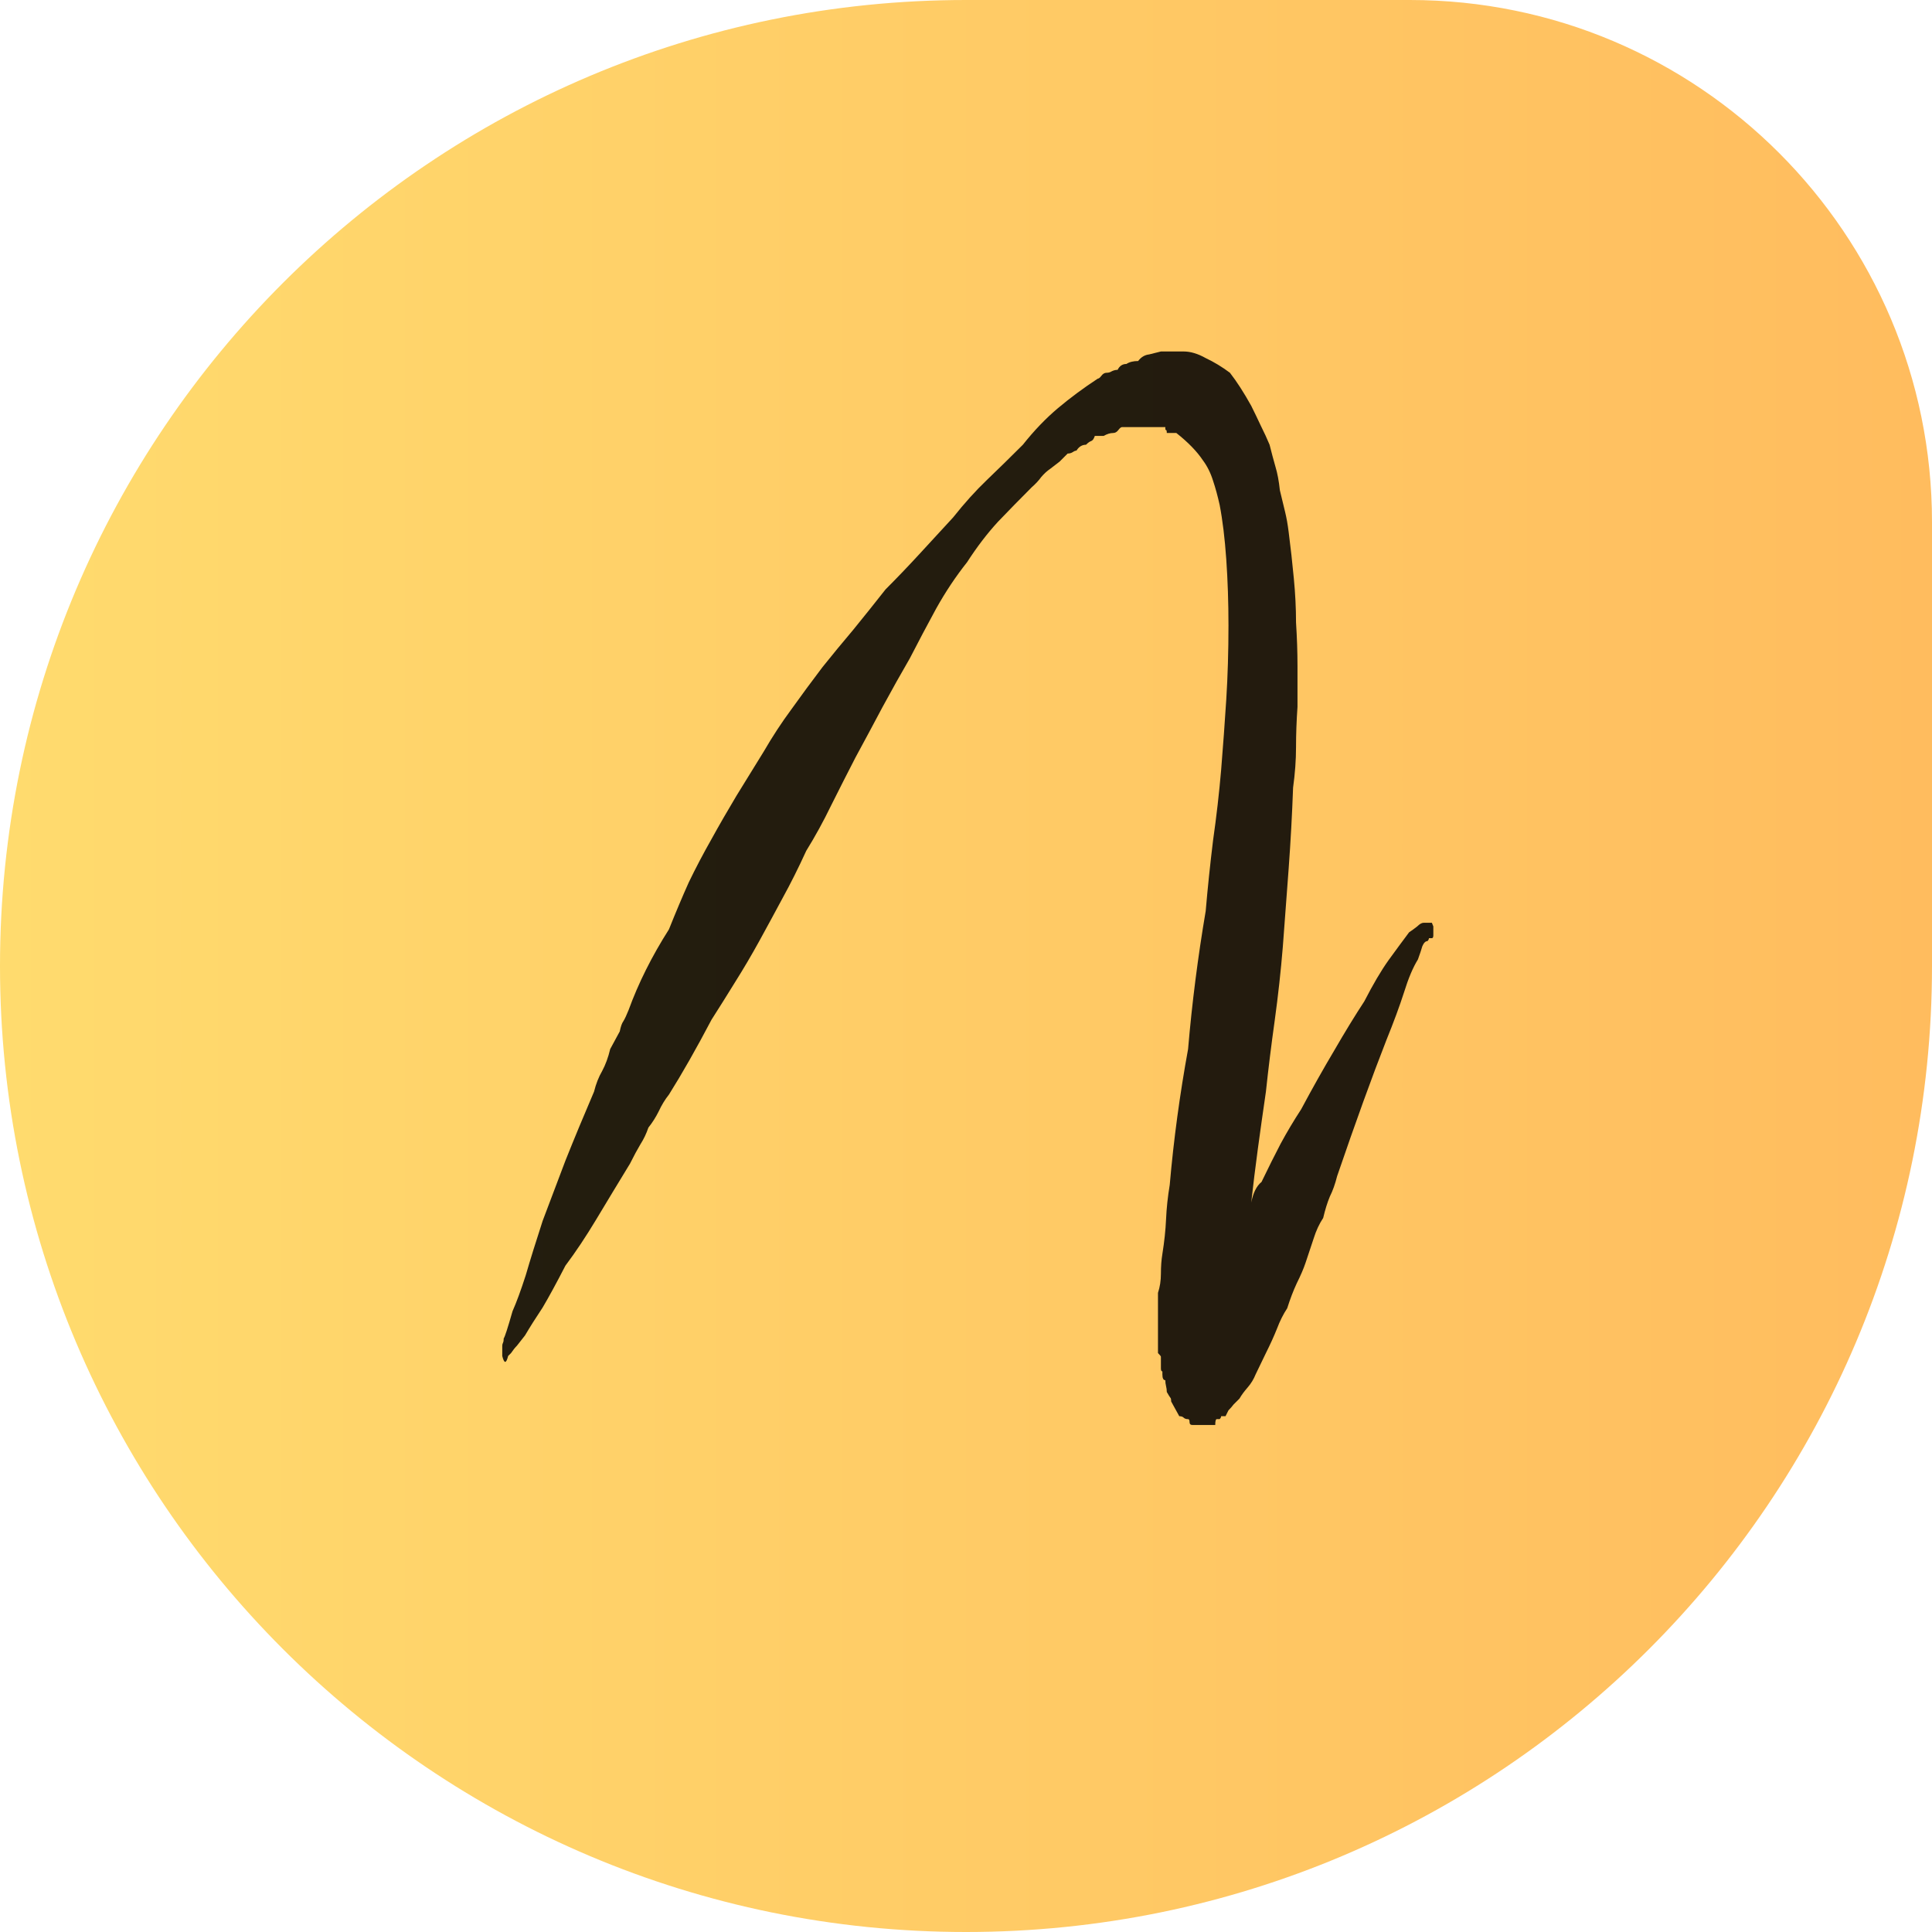
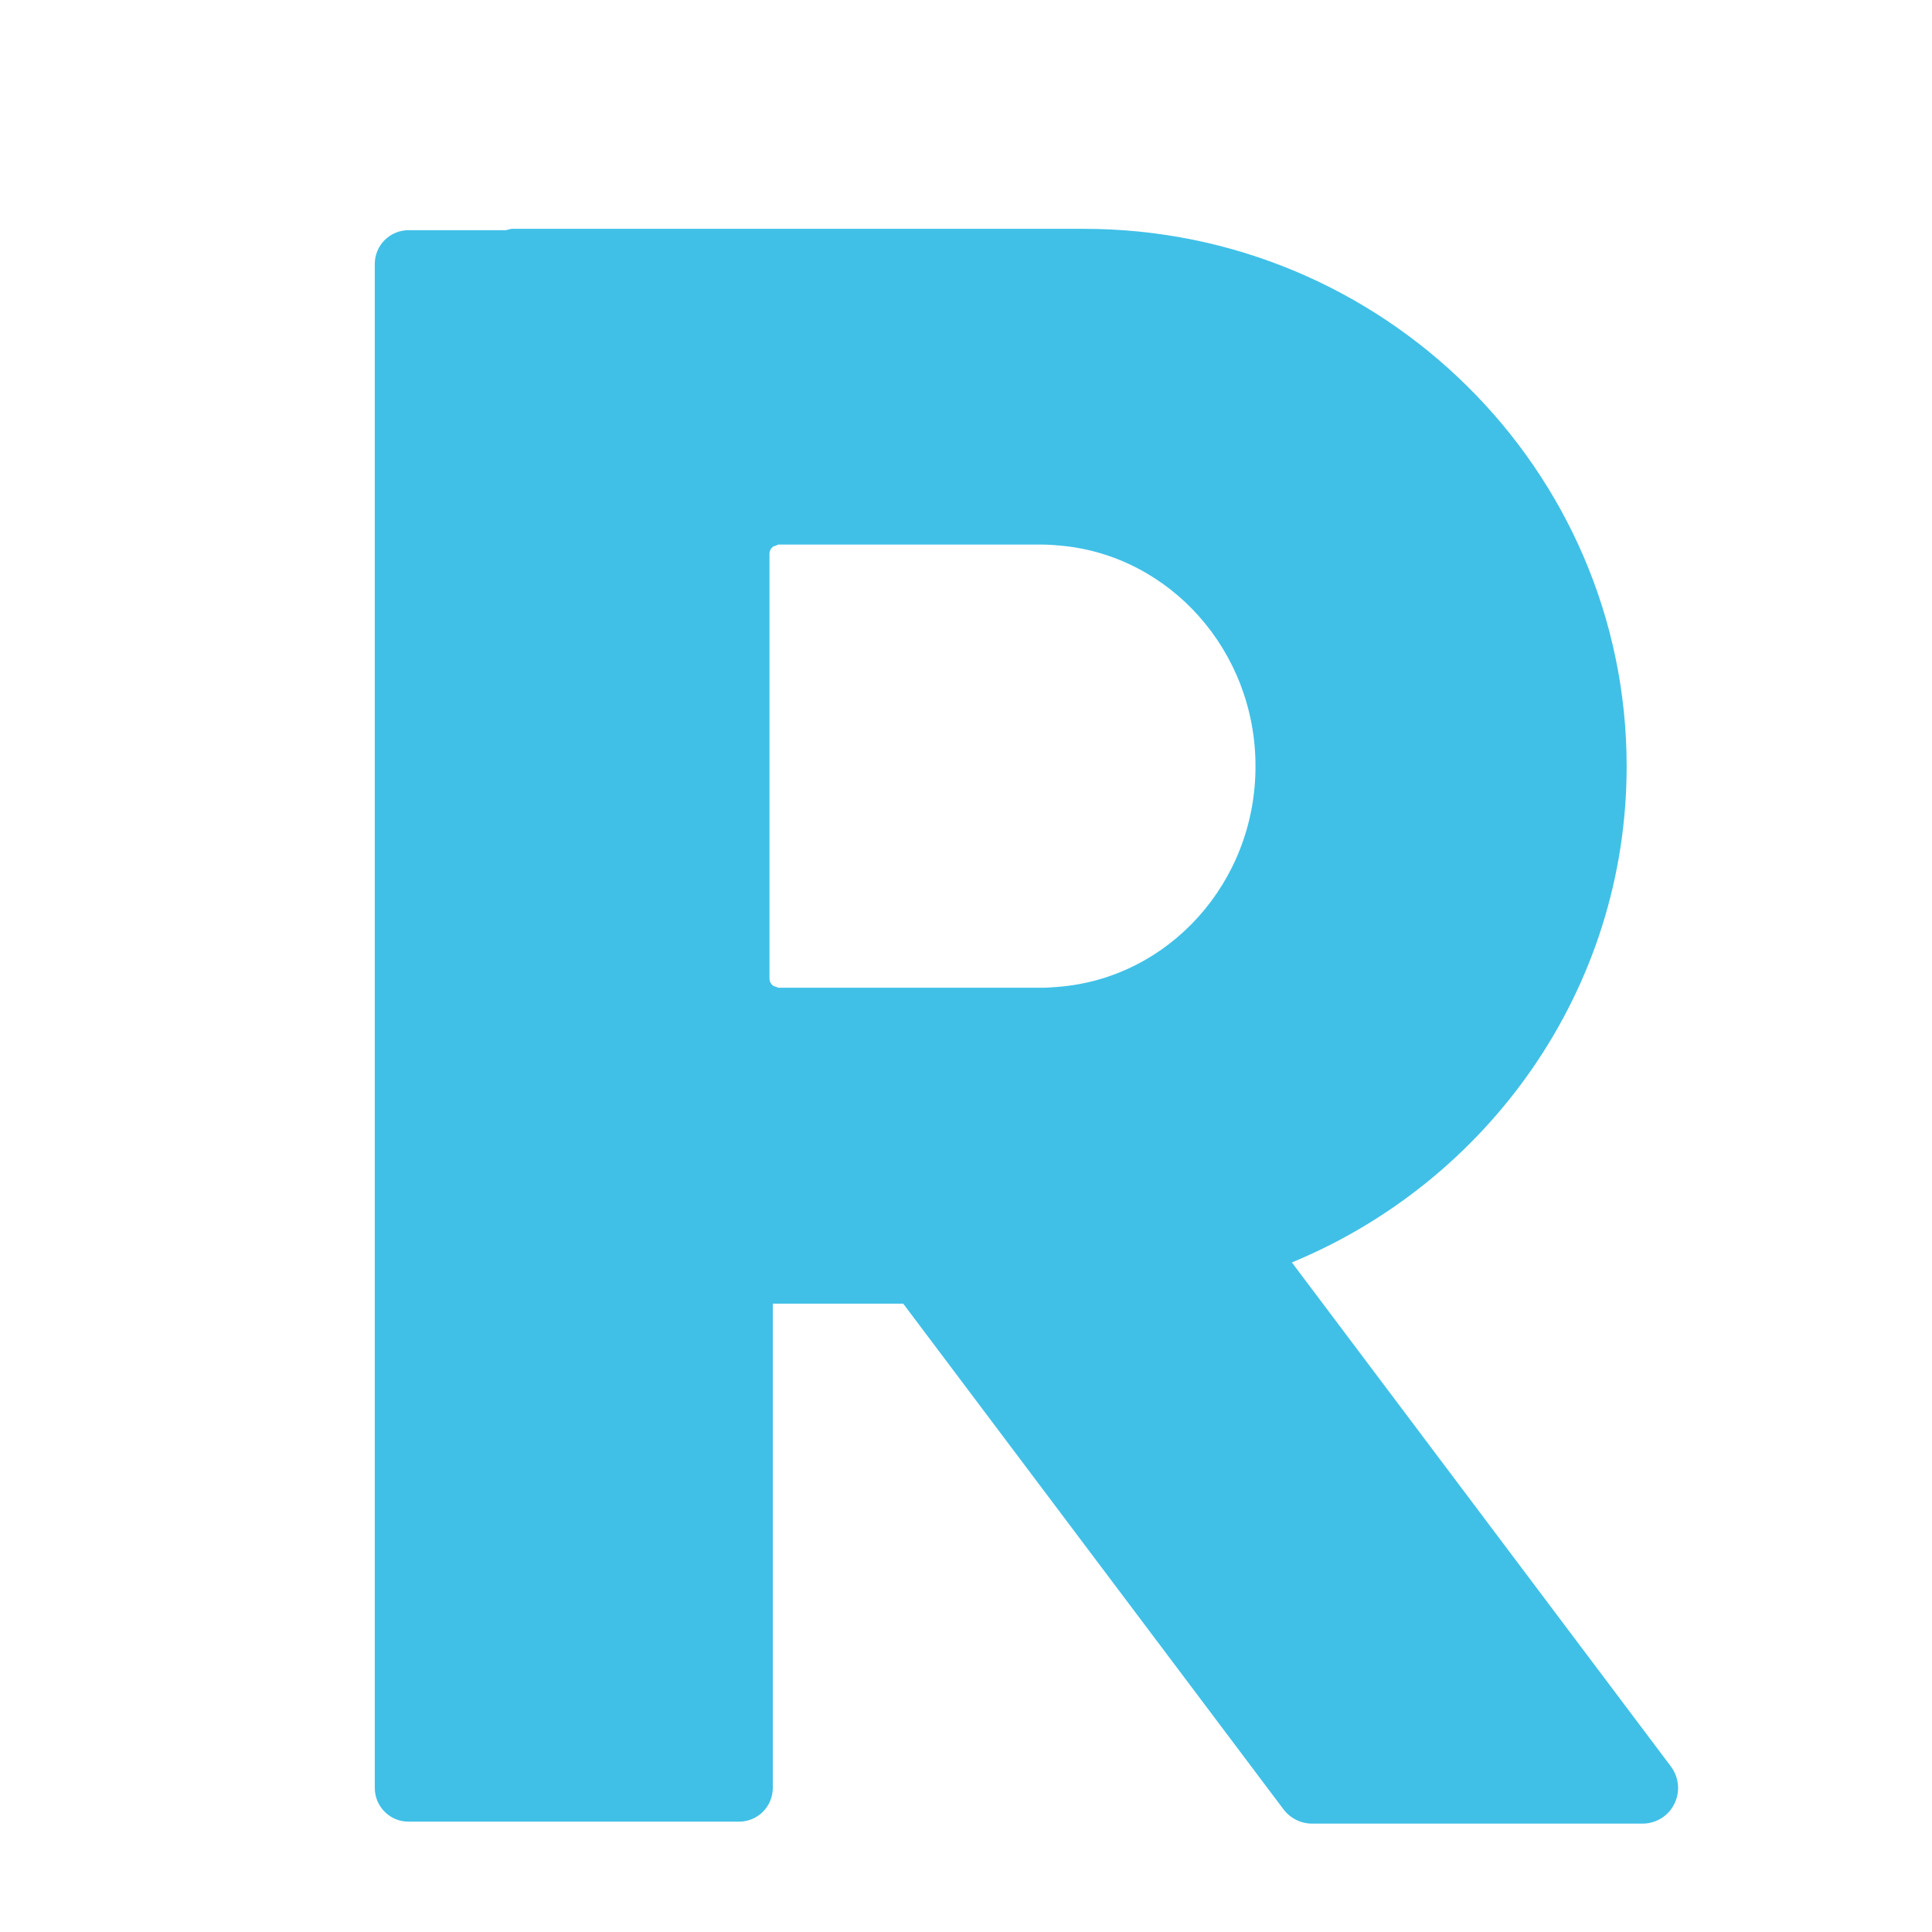
- <svg xmlns="http://www.w3.org/2000/svg" width="185" height="185" viewBox="0 0 185 185" fill="none">
-   <path d="M0 92.5C0 41.414 41.414 0 92.5 0H135C162.614 0 185 22.386 185 50V92.5C185 143.586 143.586 185 92.5 185V185C41.414 185 0 143.586 0 92.5V92.5Z" fill="url(#paint0_linear_13_13)" />
-   <path d="M137.109 88.359C137.109 88.359 137.156 88.477 137.25 88.711V88.992C137.25 89.18 137.25 89.367 137.25 89.555C137.25 89.742 137.203 89.836 137.109 89.836H136.828C136.828 89.93 136.781 90.023 136.688 90.117C136.5 90.117 136.336 90.281 136.195 90.609C136.102 90.938 135.961 91.359 135.773 91.875C135.305 92.625 134.859 93.68 134.438 95.039C134.016 96.352 133.453 97.875 132.75 99.609C131.391 103.078 129.82 107.414 128.039 112.617C127.852 113.367 127.617 114.023 127.336 114.586C127.102 115.148 126.891 115.828 126.703 116.625C126.328 117.188 126.023 117.844 125.789 118.594C125.555 119.297 125.297 120.07 125.016 120.914C124.828 121.477 124.547 122.133 124.172 122.883C123.844 123.586 123.539 124.383 123.258 125.273C122.883 125.836 122.555 126.492 122.273 127.242C121.992 127.945 121.641 128.719 121.219 129.562L120.234 131.602C120.047 132.07 119.789 132.492 119.461 132.867C119.133 133.242 118.875 133.594 118.688 133.922C118.5 134.109 118.312 134.297 118.125 134.484C117.984 134.672 117.82 134.859 117.633 135.047L117.352 135.609H116.93C116.93 135.703 116.883 135.797 116.789 135.891H116.508C116.414 135.891 116.367 136.078 116.367 136.453H116.086H115.945H115.664H115.453H115.172H114.75H114.609H114.188C114 136.453 113.906 136.359 113.906 136.172C113.906 135.984 113.859 135.891 113.766 135.891C113.578 135.891 113.438 135.844 113.344 135.75C113.25 135.656 113.109 135.609 112.922 135.609L112.148 134.203C112.148 134.016 112.125 133.898 112.078 133.852C112.031 133.805 111.914 133.617 111.727 133.289C111.727 133.102 111.703 132.914 111.656 132.727C111.609 132.539 111.586 132.352 111.586 132.164C111.398 132.164 111.305 131.977 111.305 131.602V131.32C111.211 131.32 111.164 131.227 111.164 131.039V130.758C111.164 130.289 111.164 130.008 111.164 129.914C111.164 129.867 111.07 129.75 110.883 129.562V129V128.719V125.555V123.797C111.07 123.234 111.164 122.625 111.164 121.969C111.164 121.266 111.211 120.633 111.305 120.07C111.492 118.898 111.609 117.797 111.656 116.766C111.703 115.688 111.82 114.586 112.008 113.461C112.383 109.148 112.969 104.812 113.766 100.453C113.953 98.25 114.188 96.047 114.469 93.844C114.75 91.641 115.078 89.438 115.453 87.234C115.641 85.031 115.875 82.781 116.156 80.484C116.484 78.188 116.742 75.938 116.93 73.734C117.117 71.438 117.281 69.188 117.422 66.984C117.562 64.734 117.633 62.367 117.633 59.883C117.633 57.68 117.562 55.57 117.422 53.555C117.281 51.539 117.07 49.805 116.789 48.352C116.602 47.508 116.391 46.734 116.156 46.031C115.922 45.281 115.594 44.625 115.172 44.062C114.609 43.219 113.766 42.352 112.641 41.461H111.727C111.727 41.273 111.703 41.18 111.656 41.18C111.609 41.18 111.586 41.133 111.586 41.039V40.898H111.164H110.32H109.406H108.562H107.438C107.344 40.898 107.227 40.992 107.086 41.18C106.945 41.367 106.781 41.461 106.594 41.461C106.312 41.461 106.008 41.555 105.68 41.742H104.836C104.742 42.023 104.625 42.188 104.484 42.234C104.344 42.281 104.18 42.398 103.992 42.586C103.617 42.586 103.312 42.773 103.078 43.148C102.984 43.148 102.867 43.195 102.727 43.289C102.586 43.383 102.422 43.43 102.234 43.43C101.953 43.711 101.695 43.969 101.461 44.203C101.227 44.391 100.922 44.625 100.547 44.906C100.266 45.094 99.984 45.352 99.703 45.68C99.469 46.008 99.164 46.336 98.789 46.664C97.711 47.742 96.633 48.844 95.555 49.969C94.523 51.094 93.539 52.383 92.602 53.836C91.523 55.195 90.539 56.672 89.648 58.266C88.805 59.812 87.961 61.406 87.117 63.047C86.273 64.5 85.406 66.047 84.516 67.688C83.672 69.281 82.805 70.898 81.914 72.539C81.164 73.992 80.391 75.516 79.594 77.109C78.844 78.656 78.047 80.109 77.203 81.469C76.453 83.109 75.703 84.609 74.953 85.969C74.25 87.281 73.5 88.664 72.703 90.117C71.953 91.477 71.18 92.789 70.383 94.055C69.633 95.273 68.883 96.469 68.133 97.641C66.68 100.406 65.32 102.797 64.055 104.812C63.68 105.281 63.352 105.82 63.07 106.43C62.789 106.992 62.461 107.508 62.086 107.977C61.898 108.539 61.641 109.078 61.312 109.594C61.031 110.062 60.703 110.672 60.328 111.422C59.156 113.344 58.078 115.125 57.094 116.766C56.109 118.406 55.125 119.883 54.141 121.195C53.297 122.836 52.57 124.172 51.961 125.203C51.305 126.188 50.742 127.078 50.273 127.875C49.898 128.344 49.641 128.672 49.5 128.859C49.312 129.047 49.125 129.281 48.938 129.562L48.656 129.844C48.469 130.594 48.281 130.594 48.094 129.844V129V128.859C48.094 128.766 48.117 128.672 48.164 128.578C48.211 128.484 48.234 128.344 48.234 128.156C48.328 128.062 48.609 127.195 49.078 125.555C49.453 124.711 49.875 123.562 50.344 122.109C50.766 120.656 51.305 118.922 51.961 116.906C52.617 115.172 53.344 113.25 54.141 111.141C54.984 109.031 55.898 106.828 56.883 104.531C57.07 103.781 57.328 103.125 57.656 102.562C57.984 101.953 58.242 101.25 58.43 100.453L59.344 98.766C59.438 98.297 59.555 97.969 59.695 97.781C59.836 97.547 60 97.195 60.188 96.727C61.125 94.148 62.414 91.57 64.055 88.992C64.711 87.352 65.344 85.852 65.953 84.492C66.609 83.133 67.336 81.75 68.133 80.344C68.883 78.984 69.68 77.602 70.523 76.195C71.414 74.742 72.281 73.336 73.125 71.977C73.969 70.523 74.859 69.164 75.797 67.898C76.734 66.586 77.719 65.25 78.75 63.891C79.688 62.719 80.672 61.523 81.703 60.305C82.734 59.039 83.766 57.75 84.797 56.438C85.875 55.359 86.953 54.234 88.031 53.062C89.156 51.844 90.234 50.672 91.266 49.547C92.344 48.188 93.422 46.992 94.5 45.961C95.625 44.883 96.773 43.758 97.945 42.586C99.023 41.227 100.148 40.055 101.32 39.07C102.492 38.086 103.758 37.148 105.117 36.258C105.211 36.258 105.328 36.164 105.469 35.977C105.609 35.789 105.773 35.695 105.961 35.695C106.148 35.695 106.312 35.648 106.453 35.555C106.641 35.461 106.828 35.414 107.016 35.414C107.203 35.039 107.484 34.852 107.859 34.852C108.141 34.664 108.516 34.57 108.984 34.57C109.266 34.195 109.617 33.984 110.039 33.938L111.164 33.656H111.305H111.586H112.008H113.344C114 33.656 114.703 33.867 115.453 34.289C116.25 34.664 117.023 35.133 117.773 35.695C118.43 36.539 119.109 37.594 119.812 38.859C120.094 39.422 120.398 40.055 120.727 40.758C121.055 41.414 121.336 42.023 121.57 42.586C121.758 43.336 121.945 44.039 122.133 44.695C122.32 45.305 122.461 46.055 122.555 46.945C122.742 47.695 122.906 48.375 123.047 48.984C123.188 49.547 123.305 50.203 123.398 50.953C123.586 52.406 123.75 53.883 123.891 55.383C124.031 56.836 124.102 58.242 124.102 59.602C124.195 61.055 124.242 62.438 124.242 63.75C124.242 65.016 124.242 66.328 124.242 67.688C124.148 69.047 124.102 70.336 124.102 71.555C124.102 72.773 124.008 74.062 123.82 75.422C123.727 78 123.586 80.578 123.398 83.156C123.211 85.688 123.023 88.195 122.836 90.68C122.648 92.977 122.391 95.32 122.062 97.711C121.734 100.055 121.453 102.328 121.219 104.531C120.938 106.453 120.68 108.281 120.445 110.016C120.211 111.75 120 113.461 119.812 115.148C120 114.211 120.328 113.555 120.797 113.18C121.453 111.82 122.062 110.602 122.625 109.523C123.234 108.398 123.891 107.297 124.594 106.219C125.672 104.203 126.727 102.328 127.758 100.594C128.789 98.812 129.75 97.242 130.641 95.883C131.484 94.242 132.258 92.93 132.961 91.945C133.711 90.914 134.367 90.023 134.93 89.273C135.211 89.086 135.469 88.898 135.703 88.711C135.938 88.477 136.148 88.359 136.336 88.359H136.688H136.828H137.109ZM115.031 122.672H114.75H115.031ZM114.75 122.672H114.609H114.75Z" fill="black" fill-opacity="0.86" />
-   <defs>
-     <linearGradient id="paint0_linear_13_13" x1="0" y1="92" x2="185" y2="92" gradientUnits="userSpaceOnUse">
-       <stop stop-color="#FFDB6E" />
-       <stop offset="1" stop-color="#FFBC5E" />
-     </linearGradient>
-   </defs>
+ <svg xmlns="http://www.w3.org/2000/svg" width="128px" height="128px" viewBox="0 0 128 128" aria-hidden="true" role="img" class="iconify iconify--noto" preserveAspectRatio="xMidYMid meet">
+   <path d="M110.7 117.03L85.59 83.64c13.01-5.37 22.18-18.08 22.18-32.87c0-19.63-16.13-35.61-35.96-35.61H33.95c-.15 0-.28.06-.42.09h-6.46c-1.24 0-2.24 1-2.24 2.24v100.96c0 1.24 1 2.24 2.24 2.24h21.89c1.24 0 2.24-1 2.24-2.24V86.37h8.64l25.2 33.51c.45.59 1.15.94 1.89.94h21.89c.9 0 1.72-.51 2.11-1.31c.4-.8.31-1.76-.23-2.48zM70.12 65.38c-.36.03-.72.06-1.08.06H51.57c-.05 0-.09-.04-.14-.06c-.09-.02-.18-.04-.24-.1a.577.577 0 0 1-.21-.43V36.67c0-.17.08-.32.21-.43c.06-.05.14-.07.22-.09c.06-.02.1-.07.16-.07h17.46c.42 0 .84.03 1.25.07c7.22.66 12.9 6.96 12.9 14.61c.01 7.72-5.76 14.04-13.06 14.62z" fill="#40C0E7" />
</svg>
